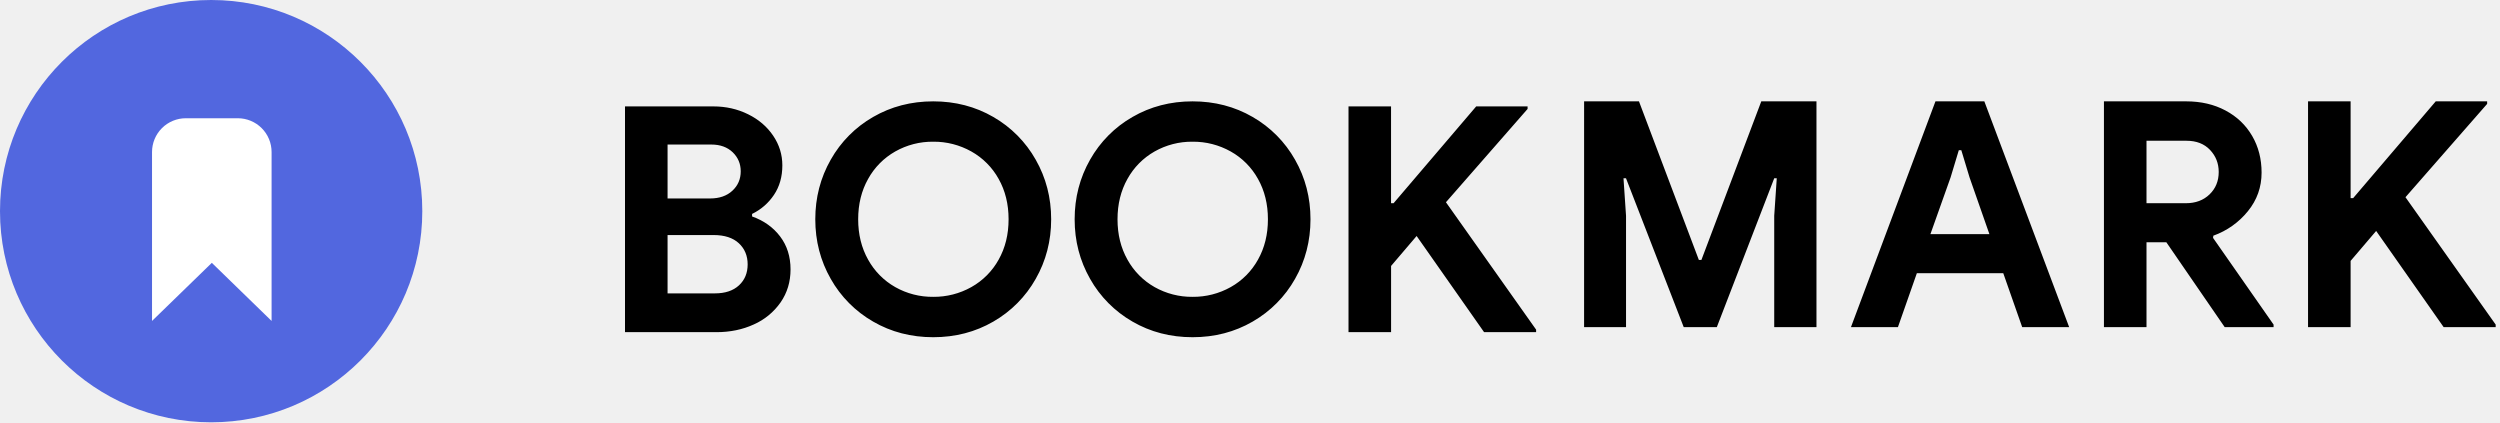
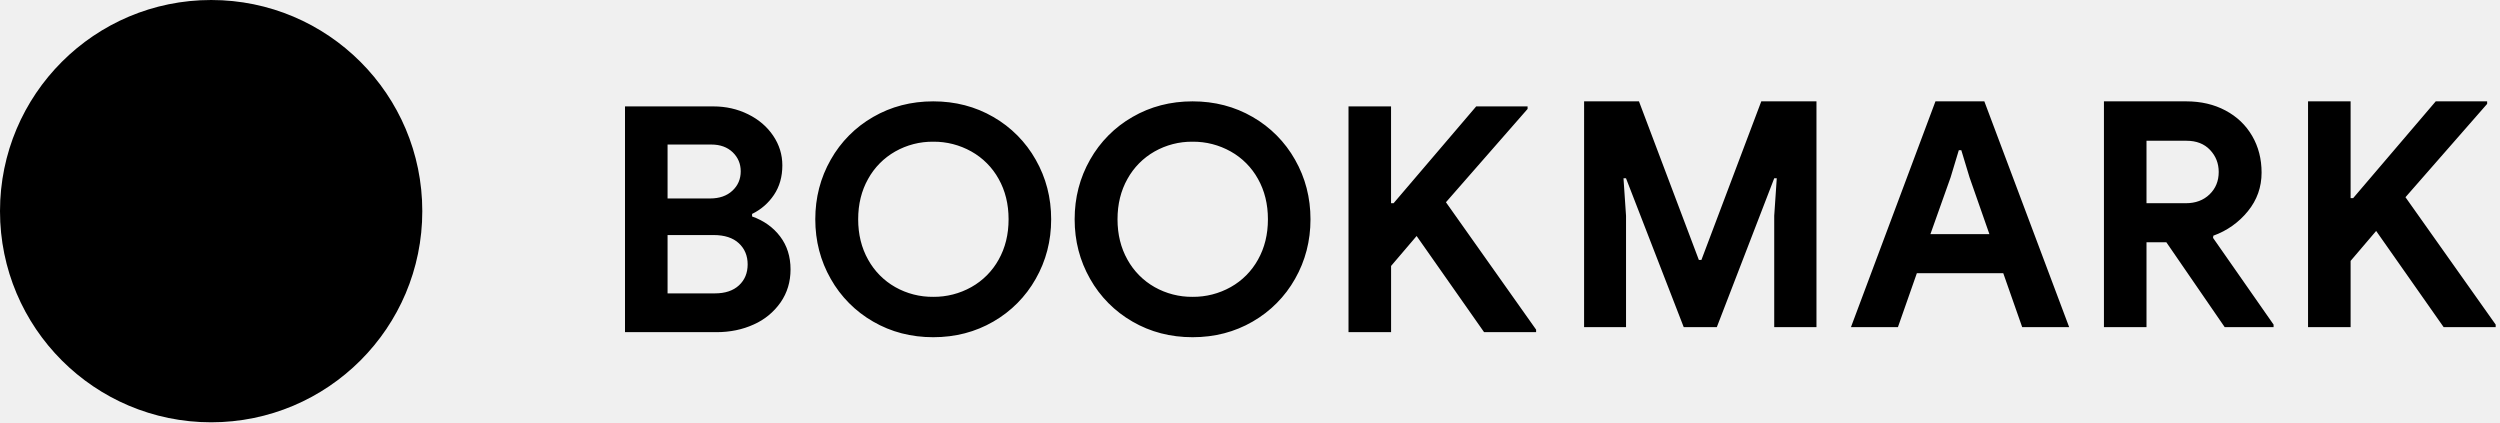
<svg xmlns="http://www.w3.org/2000/svg" width="148" height="25" viewBox="0 0 148 25" fill="none">
  <g clip-path="url(#clip0_612_8)">
    <g class="logotext">
      <path d="M37 6.299H42.227C42.973 6.299 43.661 6.454 44.289 6.765C44.918 7.076 45.412 7.5 45.773 8.035C46.134 8.57 46.315 9.155 46.315 9.789C46.315 10.461 46.15 11.043 45.82 11.535C45.49 12.026 45.058 12.403 44.523 12.664V12.814C45.22 13.062 45.773 13.457 46.184 13.999C46.594 14.54 46.8 15.19 46.8 15.949C46.8 16.684 46.604 17.334 46.212 17.9C45.812 18.473 45.264 18.925 44.625 19.207C43.96 19.512 43.222 19.664 42.413 19.664H37V6.299ZM42.04 11.749C42.588 11.749 43.026 11.597 43.356 11.292C43.686 10.987 43.851 10.604 43.851 10.144C43.851 9.696 43.692 9.32 43.375 9.014C43.057 8.71 42.637 8.557 42.115 8.557H39.52V11.749H42.04ZM42.32 17.368C42.93 17.368 43.406 17.209 43.748 16.892C44.09 16.575 44.261 16.161 44.261 15.651C44.261 15.141 44.087 14.724 43.739 14.4C43.39 14.076 42.892 13.915 42.245 13.915H39.52V17.368H42.32ZM55.247 19.963C53.94 19.963 52.755 19.655 51.691 19.039C50.641 18.437 49.774 17.563 49.18 16.509C48.57 15.439 48.265 14.263 48.265 12.981C48.265 11.7 48.57 10.524 49.18 9.453C49.773 8.399 50.641 7.525 51.69 6.924C52.756 6.308 53.94 6 55.248 6C56.554 6 57.74 6.308 58.804 6.924C59.853 7.526 60.721 8.4 61.314 9.454C61.924 10.524 62.229 11.7 62.229 12.981C62.229 14.263 61.924 15.439 61.314 16.509C60.721 17.563 59.853 18.437 58.804 19.039C57.74 19.655 56.553 19.963 55.247 19.963ZM55.247 17.573C56.037 17.581 56.816 17.382 57.505 16.995C58.184 16.615 58.743 16.052 59.12 15.371C59.512 14.674 59.708 13.877 59.708 12.981C59.708 12.085 59.512 11.289 59.12 10.592C58.743 9.911 58.184 9.348 57.505 8.968C56.816 8.581 56.037 8.381 55.247 8.389C54.459 8.38 53.683 8.58 52.997 8.968C52.322 9.351 51.767 9.913 51.392 10.592C51 11.289 50.804 12.085 50.804 12.982C50.804 13.877 51 14.674 51.392 15.371C51.767 16.05 52.322 16.613 52.997 16.995C53.683 17.383 54.459 17.582 55.247 17.573ZM70.6 19.963C69.293 19.963 68.108 19.655 67.044 19.039C65.995 18.437 65.127 17.563 64.534 16.509C63.924 15.439 63.619 14.263 63.619 12.981C63.619 11.7 63.924 10.524 64.533 9.453C65.127 8.399 65.994 7.525 67.044 6.924C68.108 6.308 69.294 6 70.6 6C71.907 6 73.092 6.308 74.156 6.924C75.205 7.526 76.073 8.4 76.666 9.454C77.276 10.524 77.581 11.7 77.581 12.981C77.581 14.263 77.276 15.439 76.667 16.509C76.073 17.563 75.206 18.437 74.156 19.039C73.092 19.655 71.906 19.963 70.6 19.963ZM70.6 17.573C71.391 17.581 72.169 17.382 72.859 16.995C73.538 16.615 74.097 16.052 74.473 15.371C74.865 14.674 75.061 13.877 75.061 12.981C75.061 12.085 74.865 11.289 74.473 10.592C74.097 9.911 73.538 9.348 72.859 8.968C72.17 8.581 71.391 8.381 70.6 8.389C69.812 8.38 69.036 8.58 68.35 8.968C67.675 9.351 67.12 9.913 66.745 10.592C66.353 11.289 66.157 12.085 66.157 12.982C66.157 13.877 66.353 14.674 66.745 15.371C67.12 16.05 67.676 16.613 68.351 16.995C69.037 17.382 69.812 17.582 70.6 17.573ZM79.83 6.3H82.35V12.03H82.5L87.39 6.3H90.433V6.449L85.6 11.973L90.938 19.515V19.664H87.858L83.864 13.971L82.352 15.744V19.664H79.832V6.299L79.83 6.3ZM93.779 6H97.027L100.573 15.39H100.723L104.268 6H107.535V19.365H105.034V12.776L105.184 10.555H105.034L101.636 19.365H99.676L96.26 10.555H96.111L96.261 12.776V19.366H93.778L93.779 6ZM114.579 6H117.473L122.494 19.365H119.713L118.593 16.173H113.478L112.358 19.365H109.577L114.579 6ZM117.772 13.859L116.596 10.499L116.11 8.893H115.961L115.476 10.499L114.281 13.859H117.772ZM124.553 6H129.425C130.296 6 131.071 6.18 131.749 6.541C132.427 6.902 132.953 7.403 133.326 8.044C133.7 8.684 133.886 9.41 133.886 10.219C133.886 11.077 133.616 11.839 133.074 12.505C132.539 13.166 131.832 13.667 131.03 13.952L131.012 14.082L134.596 19.216V19.366H131.702L128.249 14.344H127.073V19.365H124.553V6ZM129.406 12.03C129.979 12.03 130.446 11.855 130.806 11.507C131.167 11.158 131.348 10.717 131.348 10.181C131.348 9.671 131.176 9.236 130.834 8.875C130.492 8.514 130.028 8.333 129.444 8.333H127.073V12.029L129.406 12.03ZM136.636 6H139.156V11.73H139.306L144.196 6H147.239V6.15L142.404 11.675L147.744 19.216V19.366H144.664L140.668 13.672L139.156 15.445V19.365H136.636V6Z" fill="currentColor" />
    </g>
-     <path d="M12.5 25C19.404 25 25 19.404 25 12.5C25 5.596 19.404 0 12.5 0C5.596 0 0 5.596 0 12.5C0 19.404 5.596 25 12.5 25Z" fill="#5267DF" />
-     <path fill-rule="evenodd" clip-rule="evenodd" d="M9 9V19L12.54 15.56L16.078 19V9C16.078 8.47 15.867 7.961 15.492 7.586C15.117 7.211 14.608 7 14.078 7H11C10.47 7 9.961 7.211 9.586 7.586C9.211 7.961 9 8.47 9 9Z" fill="white" />
+     <g class="logoCircle">
+       <path d="M12.5 25C19.404 25 25 19.404 25 12.5C25 5.596 19.404 0 12.5 0C5.596 0 0 5.596 0 12.5C0 19.404 5.596 25 12.5 25Z" fill="currentColor" />
+     </g>
+     <path fill-rule="evenodd" clip-rule="evenodd" d="M9 9V19L12.54 15.56L16.078 19V9C16.078 8.47 15.867 7.961 15.492 7.586C15.117 7.211 14.608 7 14.078 7H11C10.47 7 9.961 7.211 9.586 7.586C9.211 7.961 9 8.47 9 9Z" fill="currentColor" />
  </g>
  <defs>
    <clipPath id="clip0_612_8">
-       <rect width="148" height="25" fill="white" />
+       <rect width="148" height="25" fill="currentColor" />
    </clipPath>
  </defs>
</svg>
